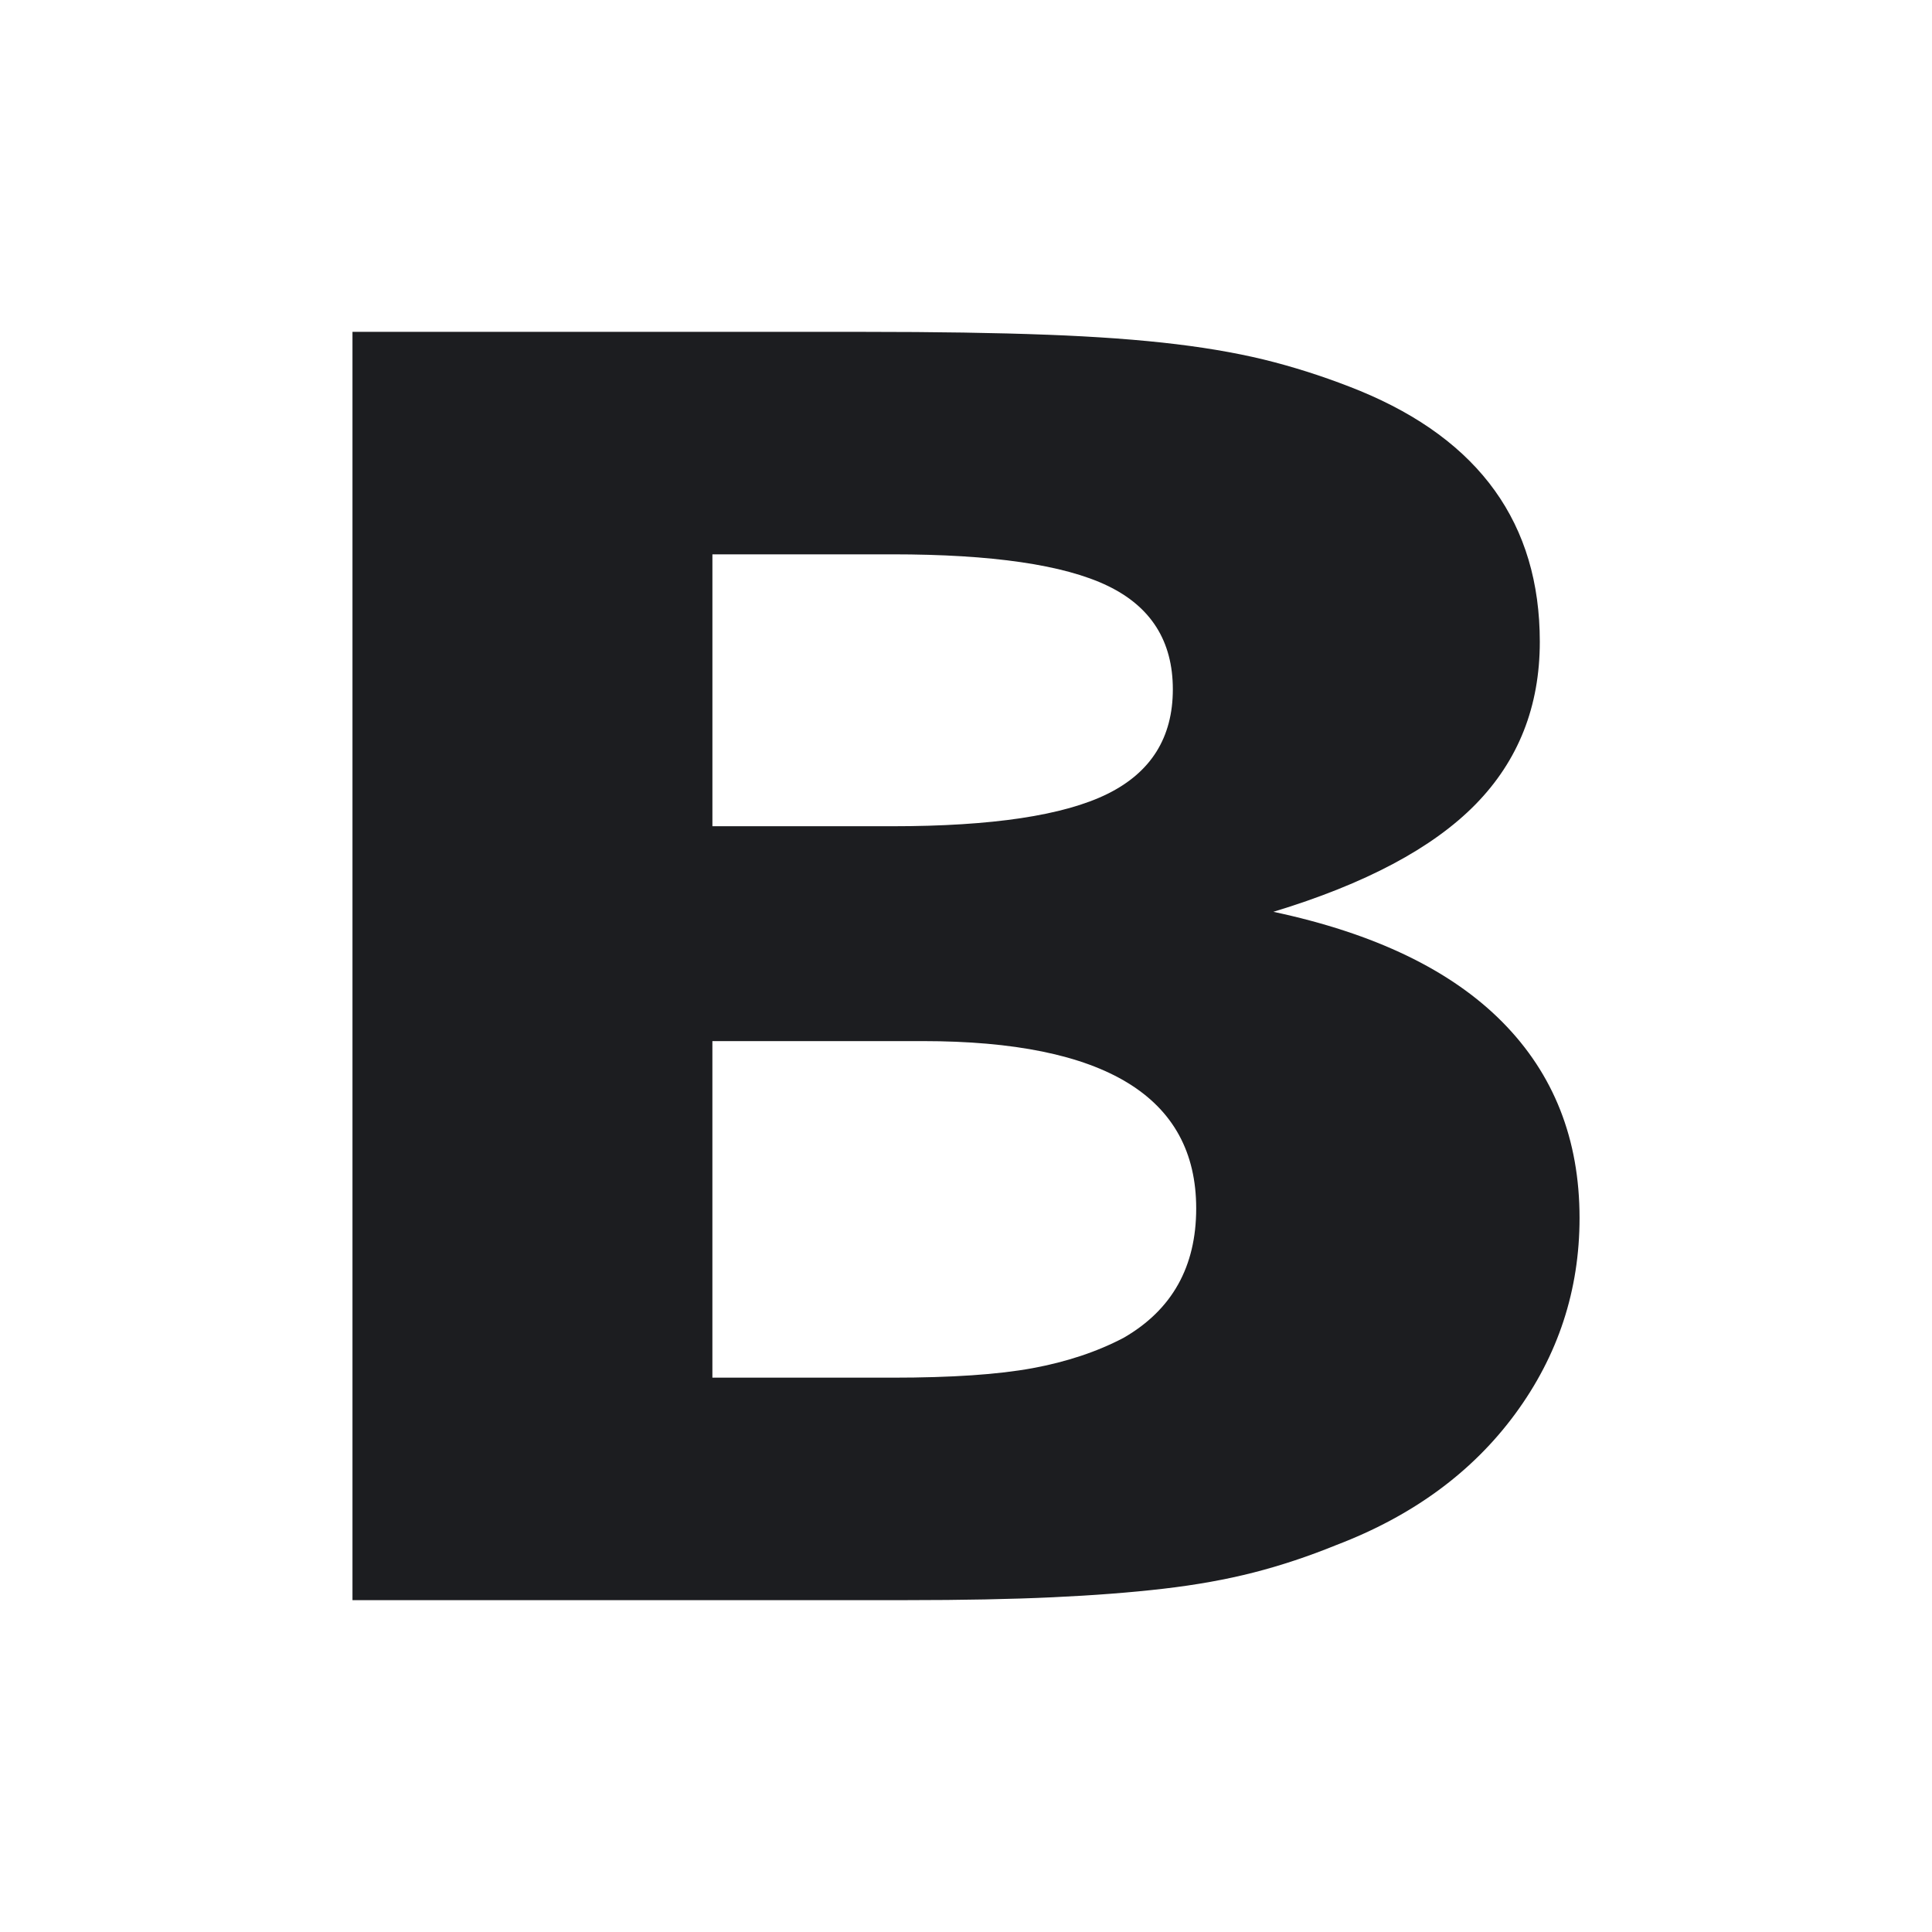
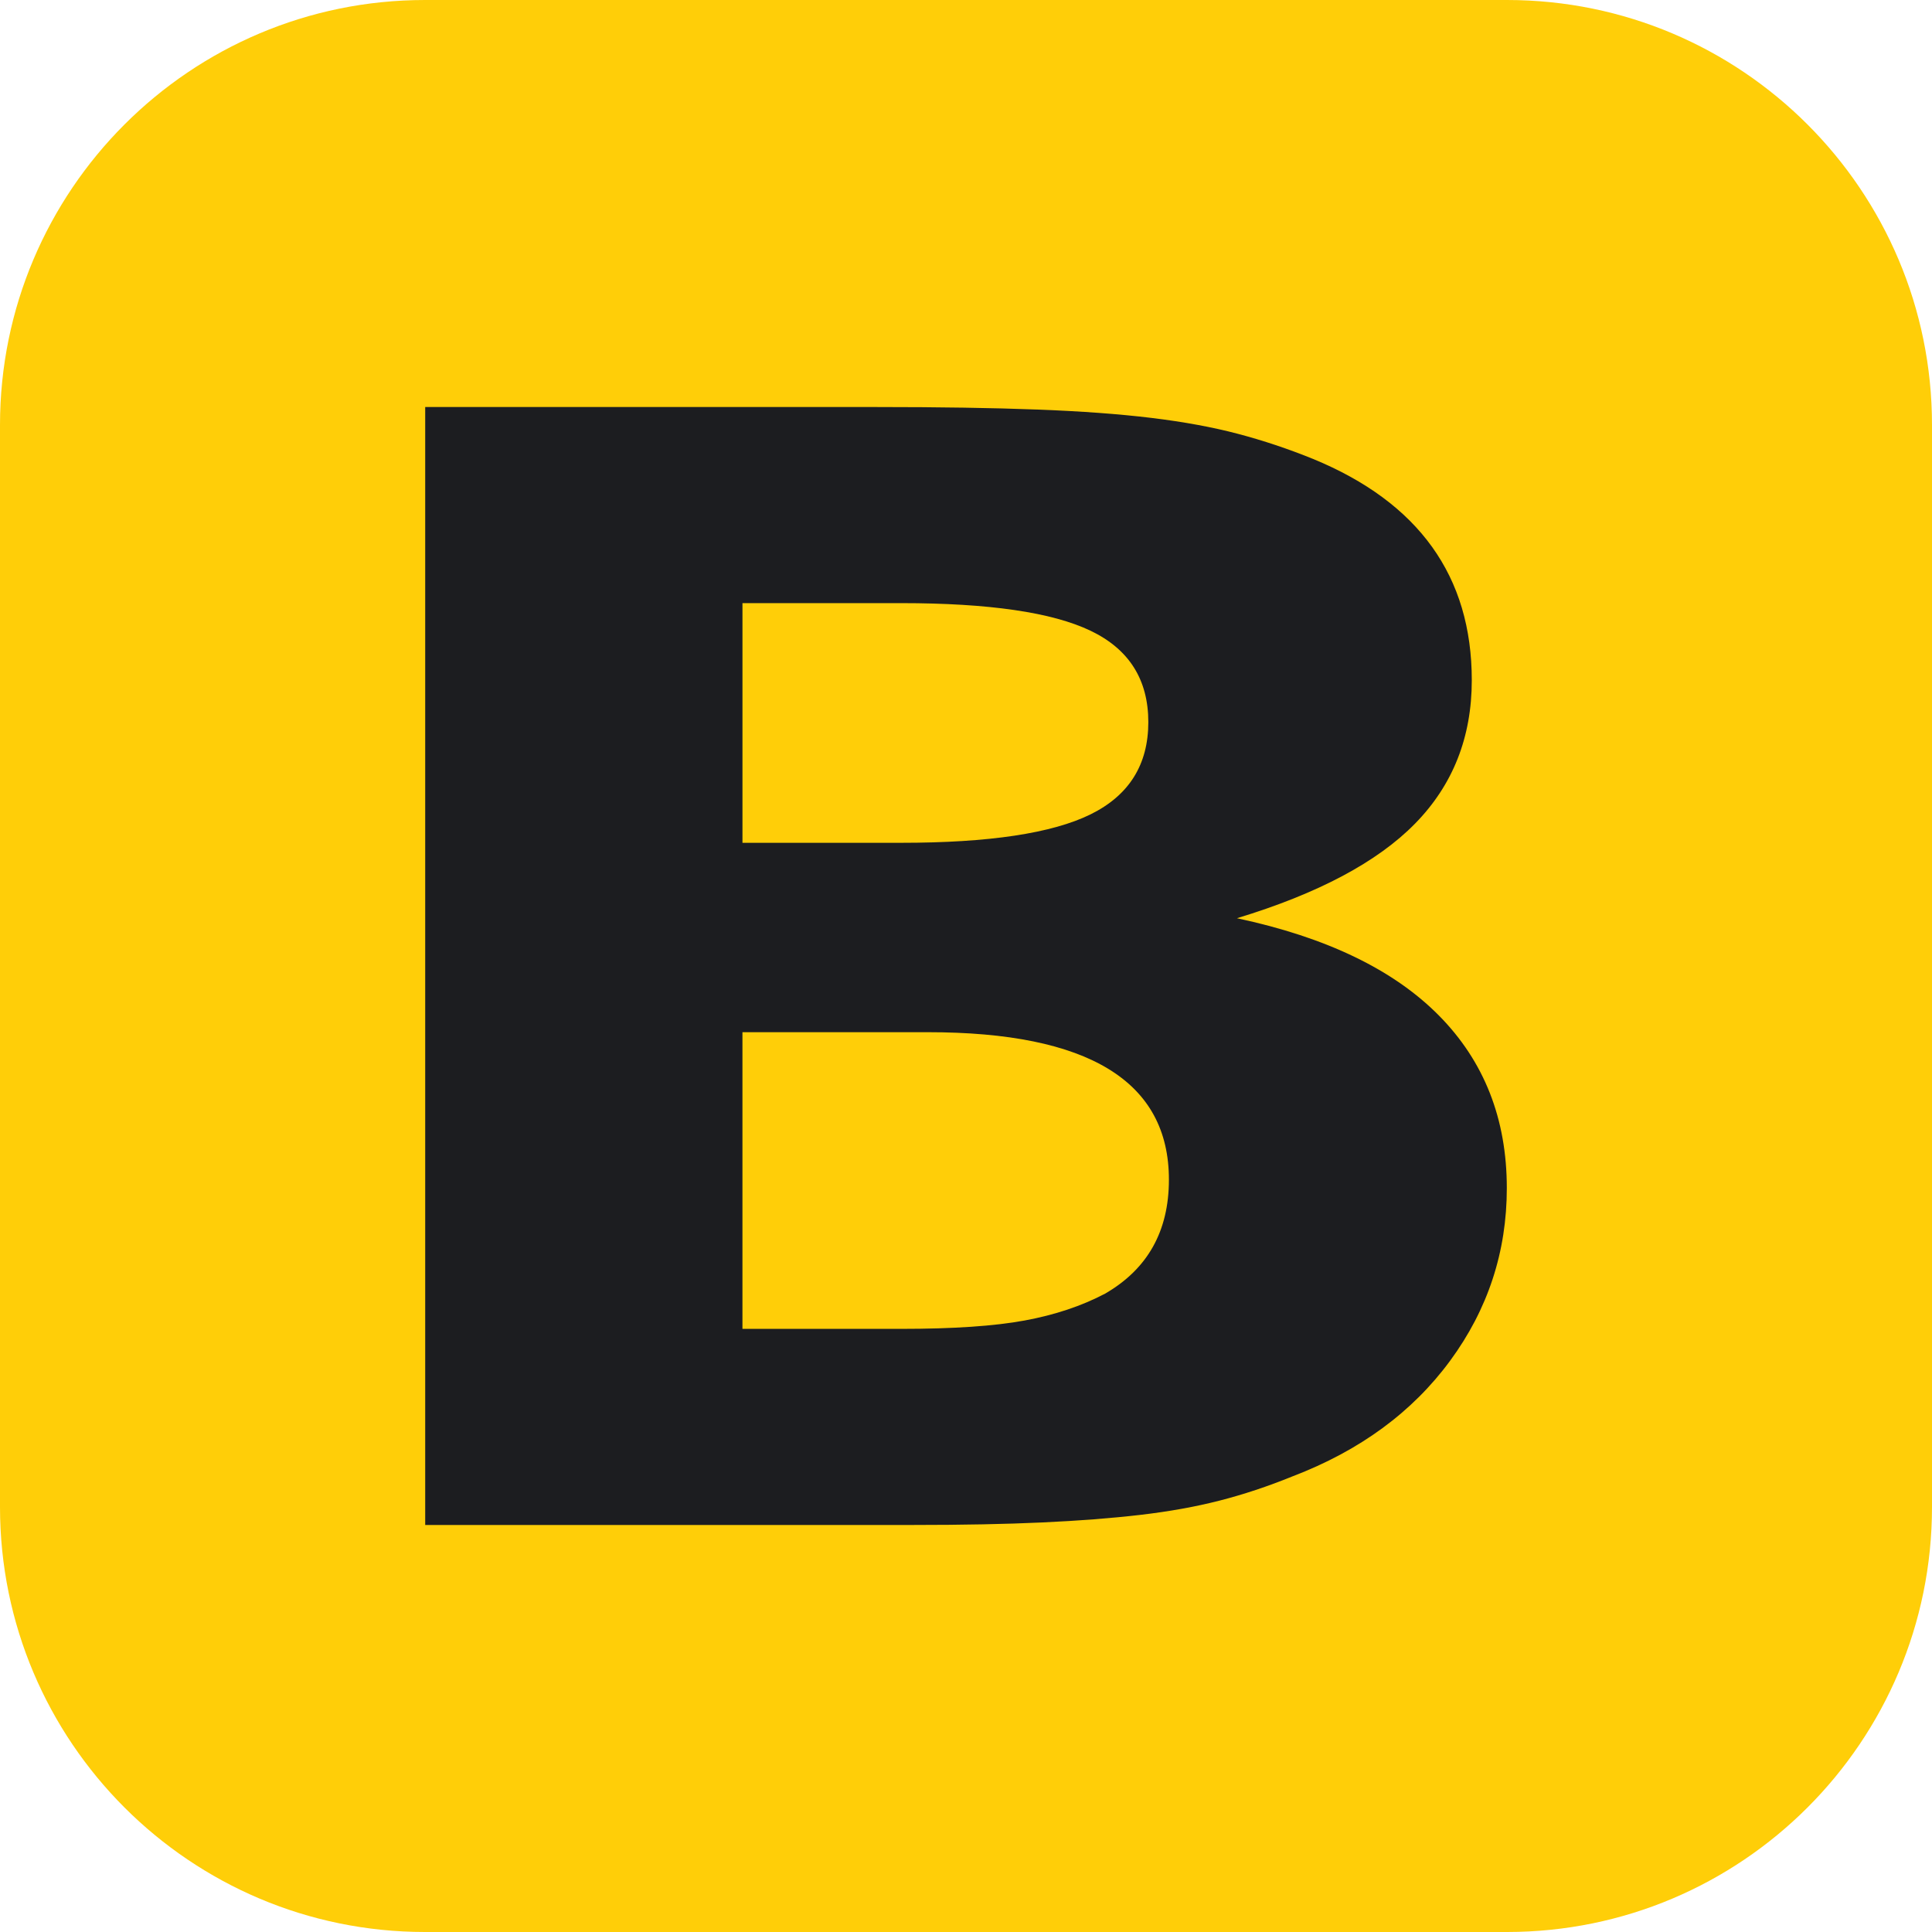
- <svg xmlns="http://www.w3.org/2000/svg" id="Layer_1" data-name="Layer 1" viewBox="0 0 1000 1000">
-   <defs>
-     <style>
-   path { fill: #1c1d20; }
-   @media (prefers-color-scheme: dark) {
-     path { fill: #f2f2f0; }
-   }
-     </style>
-   </defs>
-   <path class="cls-1" d="M541.74,173.24c25.81.98,48.19,2.62,67.14,4.92,18.95,2.3,35.89,5.41,50.81,9.35,14.92,3.94,29.64,8.86,44.16,14.76,62.1,25.59,93.15,68.89,93.15,129.92,0,33.46-11.09,61.51-33.27,84.15s-57.06,41.17-104.64,55.61c52.42,11.15,91.94,30.18,118.56,57.08,26.61,26.9,39.92,60.69,39.92,101.37,0,37.4-11.09,71.19-33.27,101.37s-53.03,52.82-92.55,67.91c-14.52,5.91-28.83,10.66-42.95,14.27-14.11,3.61-29.64,6.4-46.58,8.37-16.94,1.97-36.09,3.44-57.46,4.43s-46.58,1.48-75.61,1.48H182.44V171.77h264.93c37.1,0,68.55.49,94.36,1.48ZM573.19,410.93c22.58-11.16,33.87-29.2,33.87-54.13s-11.29-42.81-33.87-53.64c-22.58-10.83-59.68-16.24-111.3-16.24h-93.15v140.74h93.15c51.62,0,88.71-5.58,111.3-16.73ZM461.89,713.08c30.65,0,54.84-1.64,72.58-4.92,17.74-3.28,33.47-8.53,47.18-15.75,25-14.44,37.5-36.74,37.5-66.93,0-57.74-47.18-86.61-141.54-86.61h-108.88v174.2h93.15Z" />
+ <svg xmlns="http://www.w3.org/2000/svg" viewBox="0 0 64 64" width="64" height="64">
+   <rect width="64" height="64" rx="14.08" fill="#ffce08" />
+   <path transform="translate(13.44 13.44) scale(0.05641337) translate(-171 -171)" fill="#1c1d20" d="M541.74,173.24c25.81.98,48.19,2.62,67.14,4.92,18.95,2.3,35.89,5.41,50.81,9.35,14.92,3.94,29.64,8.86,44.16,14.76,62.1,25.59,93.15,68.89,93.15,129.92,0,33.46-11.09,61.51-33.27,84.15s-57.06,41.17-104.64,55.61c52.42,11.15,91.94,30.18,118.56,57.08,26.61,26.9,39.92,60.69,39.92,101.37,0,37.4-11.09,71.19-33.27,101.37s-53.03,52.82-92.55,67.91c-14.52,5.91-28.83,10.66-42.95,14.27-14.11,3.61-29.64,6.4-46.58,8.37-16.94,1.97-36.09,3.44-57.46,4.43s-46.58,1.48-75.61,1.48H182.44V171.77h264.93c37.1,0,68.55.49,94.36,1.48ZM573.19,410.93c22.58-11.16,33.87-29.2,33.87-54.13s-11.29-42.81-33.87-53.64c-22.58-10.83-59.68-16.24-111.3-16.24h-93.15v140.74h93.15c51.62,0,88.71-5.58,111.3-16.73ZM461.89,713.08c30.65,0,54.84-1.64,72.58-4.92,17.74-3.28,33.47-8.53,47.18-15.75,25-14.44,37.5-36.74,37.5-66.93,0-57.74-47.18-86.61-141.54-86.61h-108.88v174.2h93.15Z" />
</svg>
